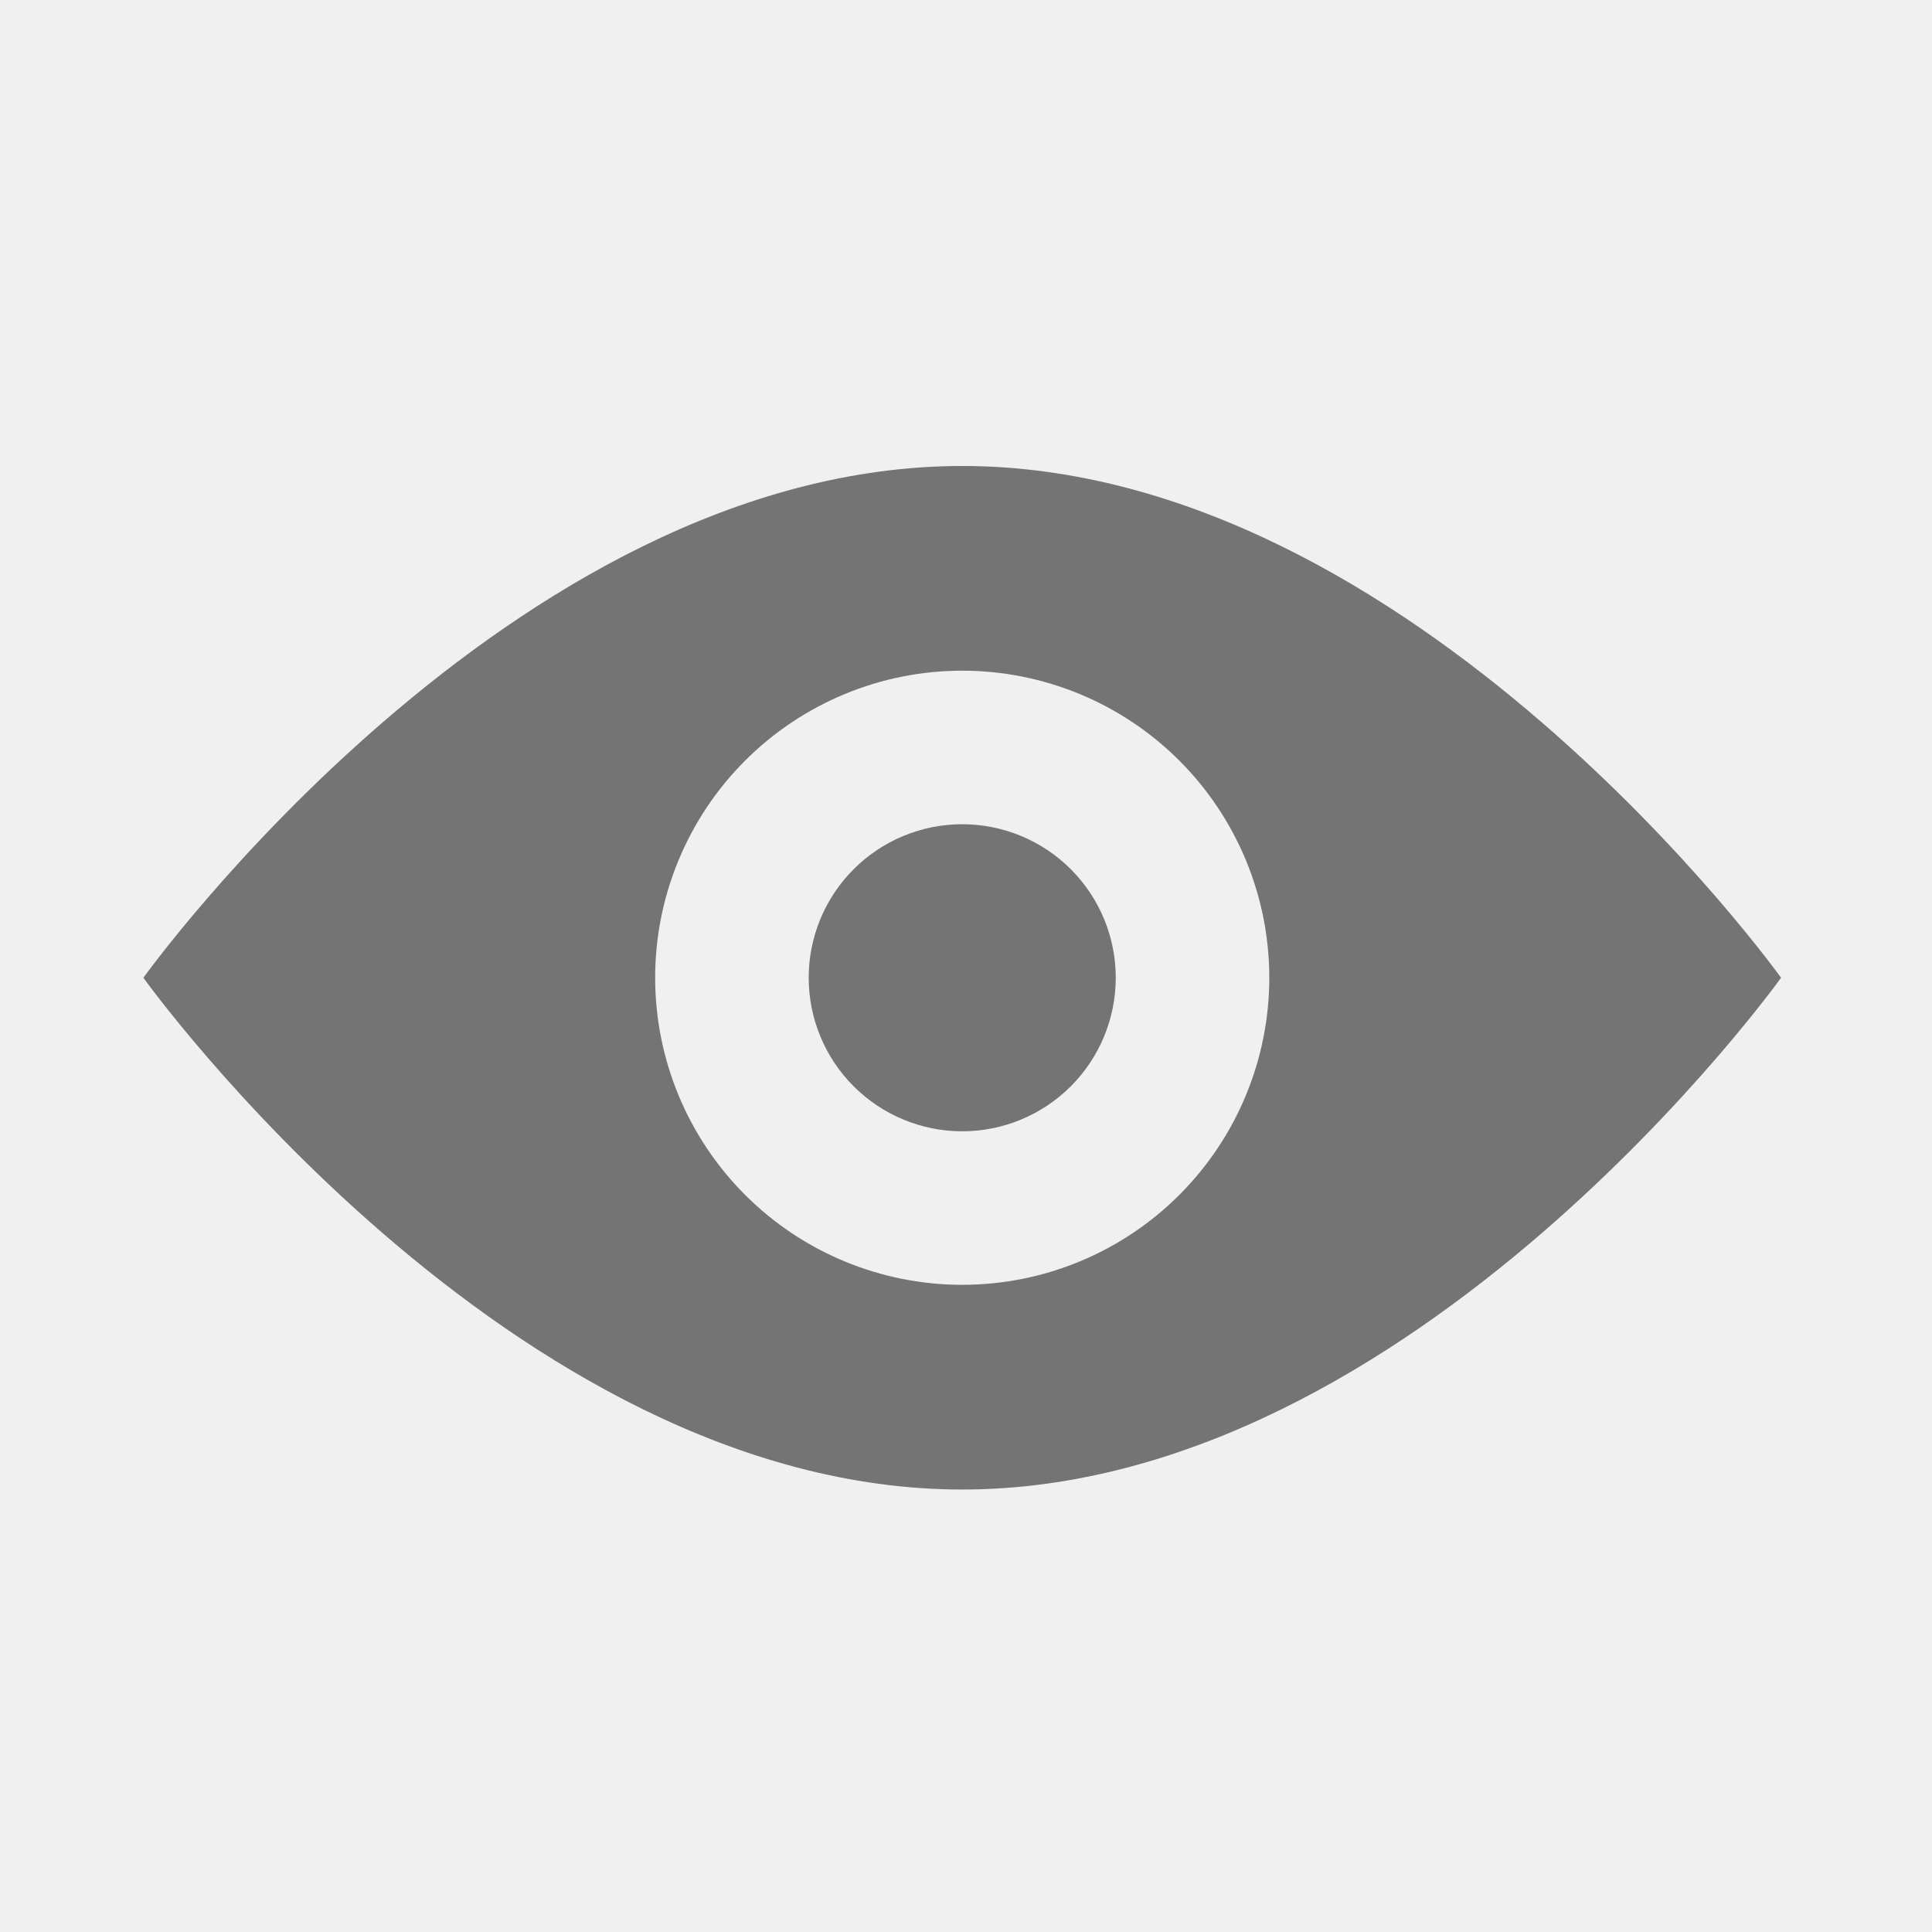
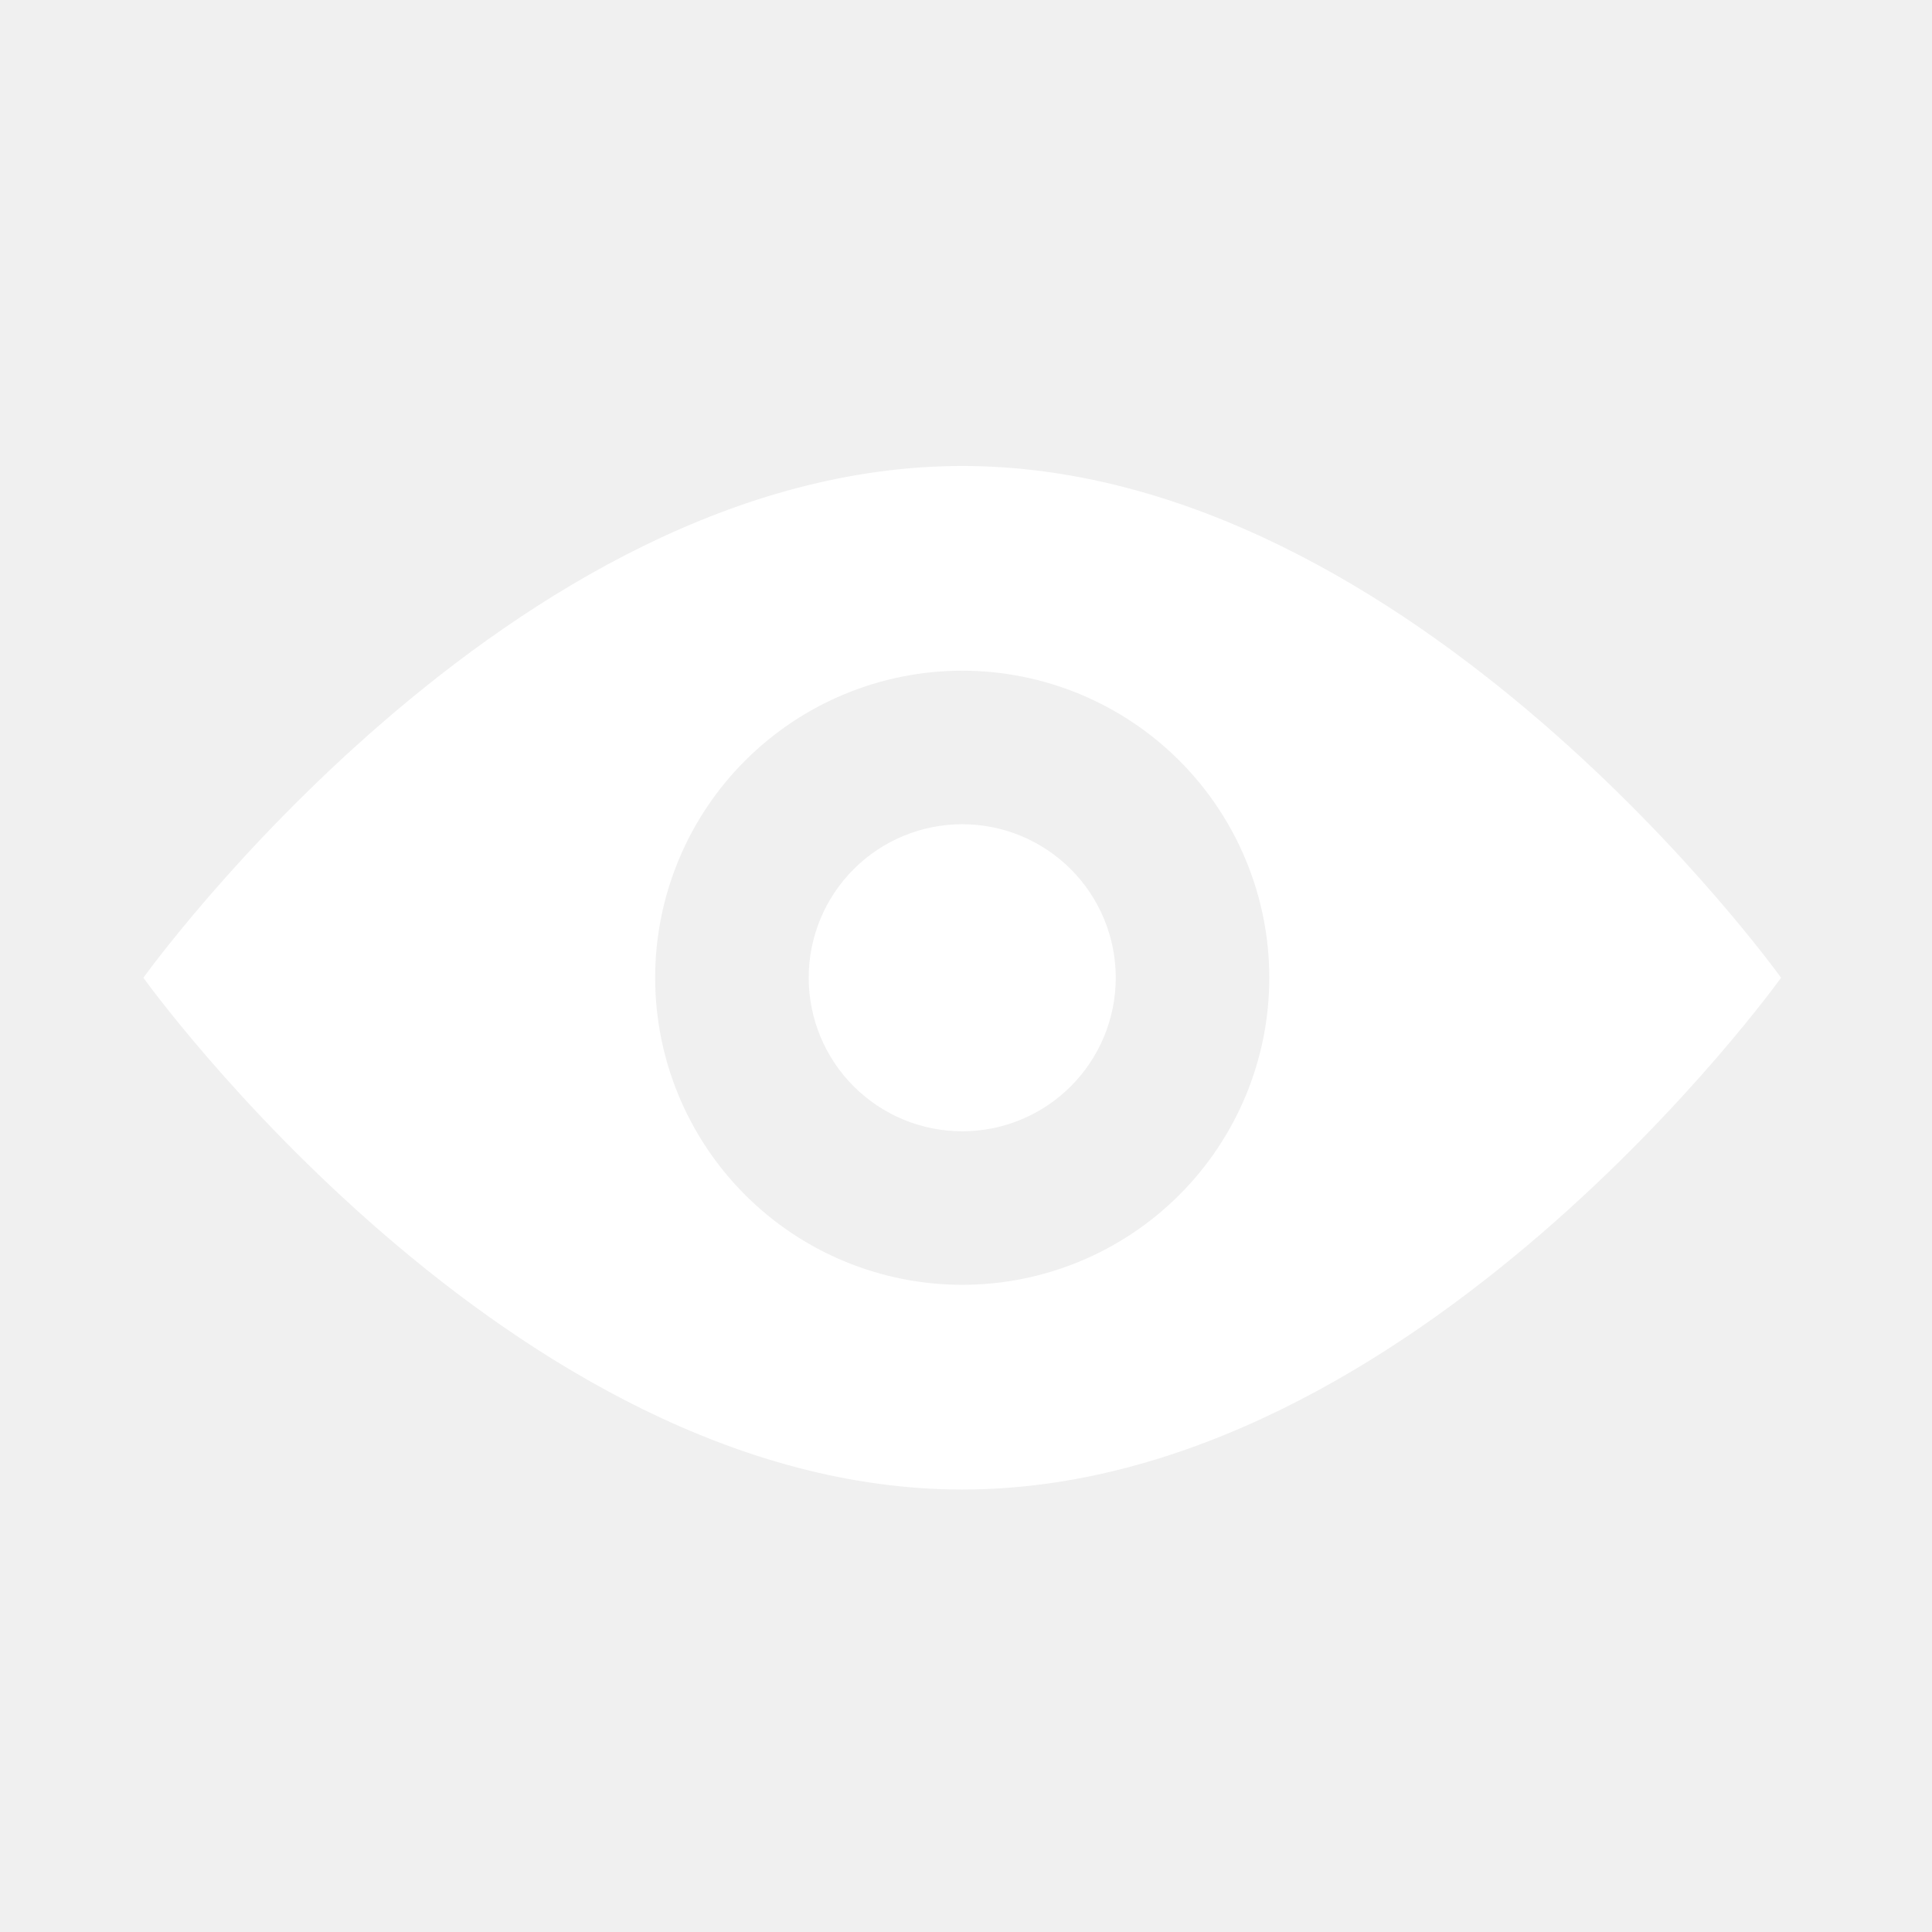
<svg xmlns="http://www.w3.org/2000/svg" width="256" height="256" viewBox="0 0 256 256" fill="none">
-   <path fill-rule="evenodd" clip-rule="evenodd" d="M127.5 197.37C187.419 197.37 236 129.558 236 129.558C236 129.558 187.419 61.745 127.5 61.745C67.581 61.745 19 129.558 19 129.558C19 129.558 67.581 197.37 127.5 197.37ZM127.5 170.245C138.291 170.245 148.64 165.959 156.27 158.328C163.901 150.698 168.188 140.349 168.188 129.558C168.188 118.767 163.901 108.418 156.27 100.787C148.64 93.157 138.291 88.87 127.5 88.87C116.709 88.87 106.36 93.157 98.73 100.787C91.099 108.418 86.812 118.767 86.812 129.558C86.812 140.349 91.099 150.698 98.73 158.328C106.36 165.959 116.709 170.245 127.5 170.245ZM127.5 149.902C132.895 149.902 138.07 147.758 141.885 143.943C145.7 140.128 147.844 134.953 147.844 129.558C147.844 124.162 145.7 118.988 141.885 115.173C138.07 111.357 132.895 109.214 127.5 109.214C122.105 109.214 116.93 111.357 113.115 115.173C109.3 118.988 107.156 124.162 107.156 129.558C107.156 134.953 109.3 140.128 113.115 143.943C116.93 147.758 122.105 149.902 127.5 149.902Z" fill="#747474" />
+   <path fill-rule="evenodd" clip-rule="evenodd" d="M127.5 197.37C187.419 197.37 236 129.558 236 129.558C236 129.558 187.419 61.745 127.5 61.745C67.581 61.745 19 129.558 19 129.558C19 129.558 67.581 197.37 127.5 197.37ZM127.5 170.245C138.291 170.245 148.64 165.959 156.27 158.328C163.901 150.698 168.188 140.349 168.188 129.558C168.188 118.767 163.901 108.418 156.27 100.787C148.64 93.157 138.291 88.87 127.5 88.87C116.709 88.87 106.36 93.157 98.73 100.787C91.099 108.418 86.812 118.767 86.812 129.558C86.812 140.349 91.099 150.698 98.73 158.328C106.36 165.959 116.709 170.245 127.5 170.245ZM127.5 149.902C132.895 149.902 138.07 147.758 141.885 143.943C145.7 140.128 147.844 134.953 147.844 129.558C147.844 124.162 145.7 118.988 141.885 115.173C138.07 111.357 132.895 109.214 127.5 109.214C122.105 109.214 116.93 111.357 113.115 115.173C109.3 118.988 107.156 124.162 107.156 129.558C107.156 134.953 109.3 140.128 113.115 143.943C116.93 147.758 122.105 149.902 127.5 149.902Z" fill="white" />
</svg>
